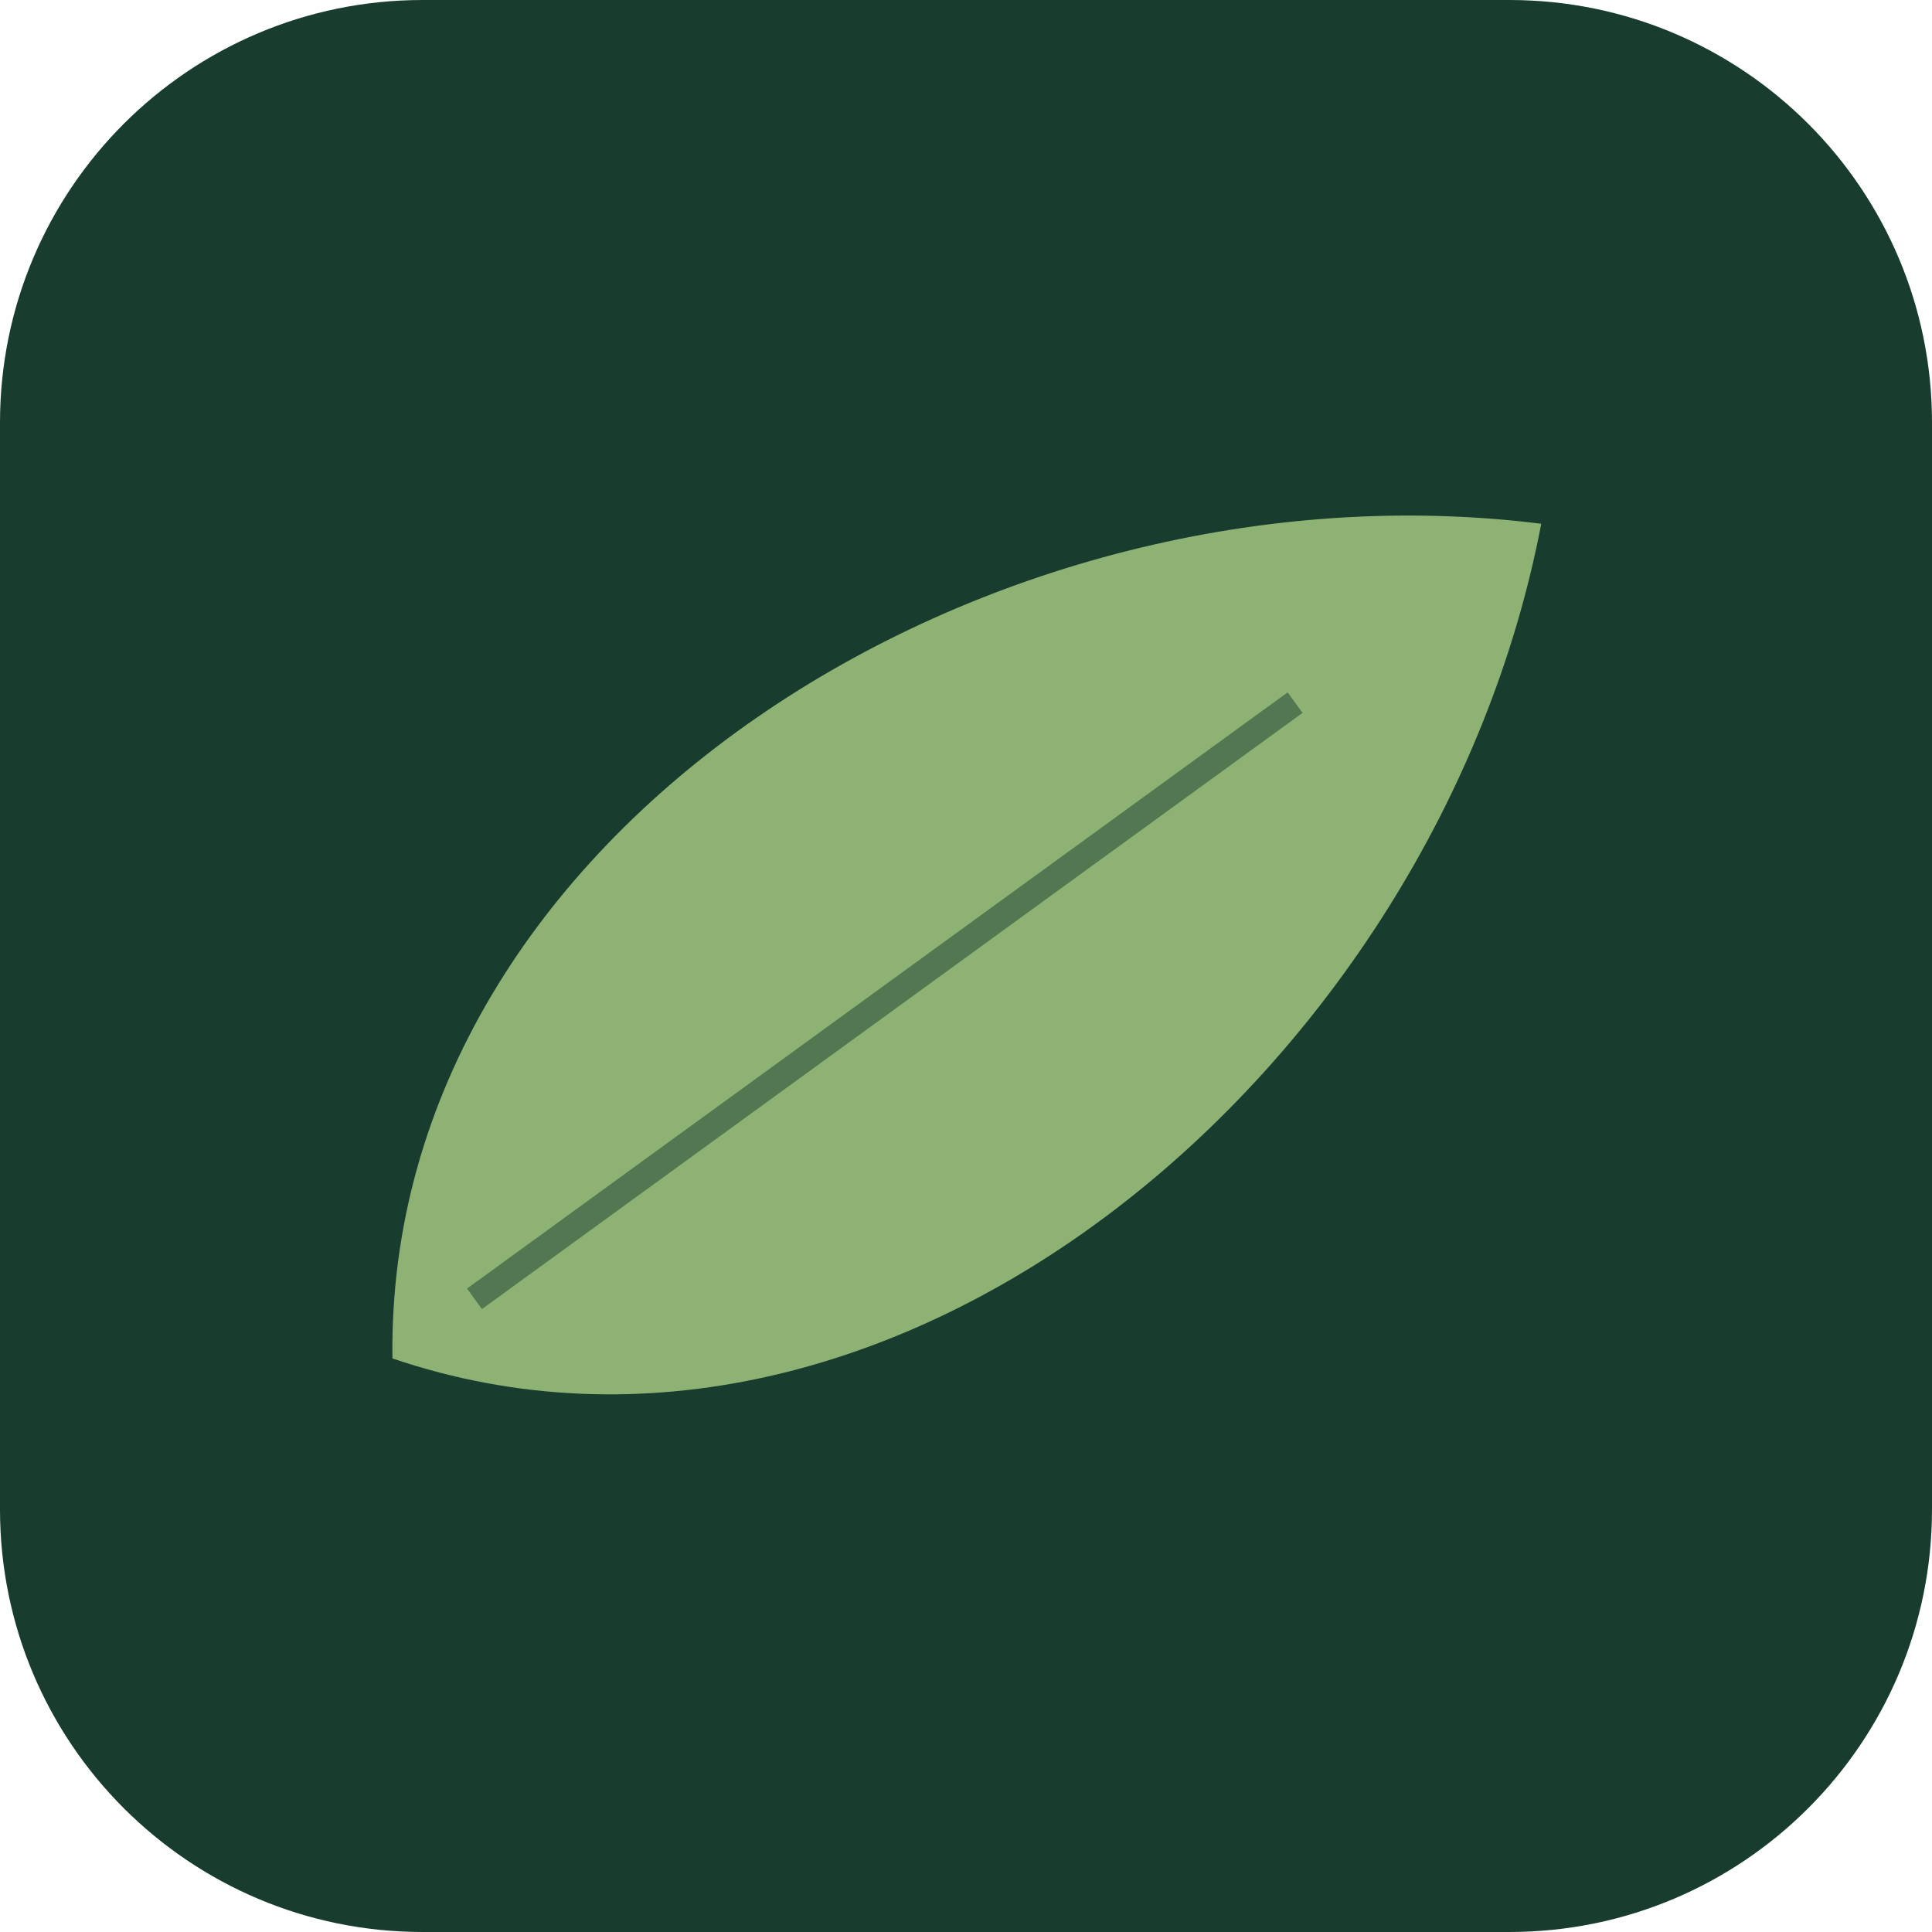
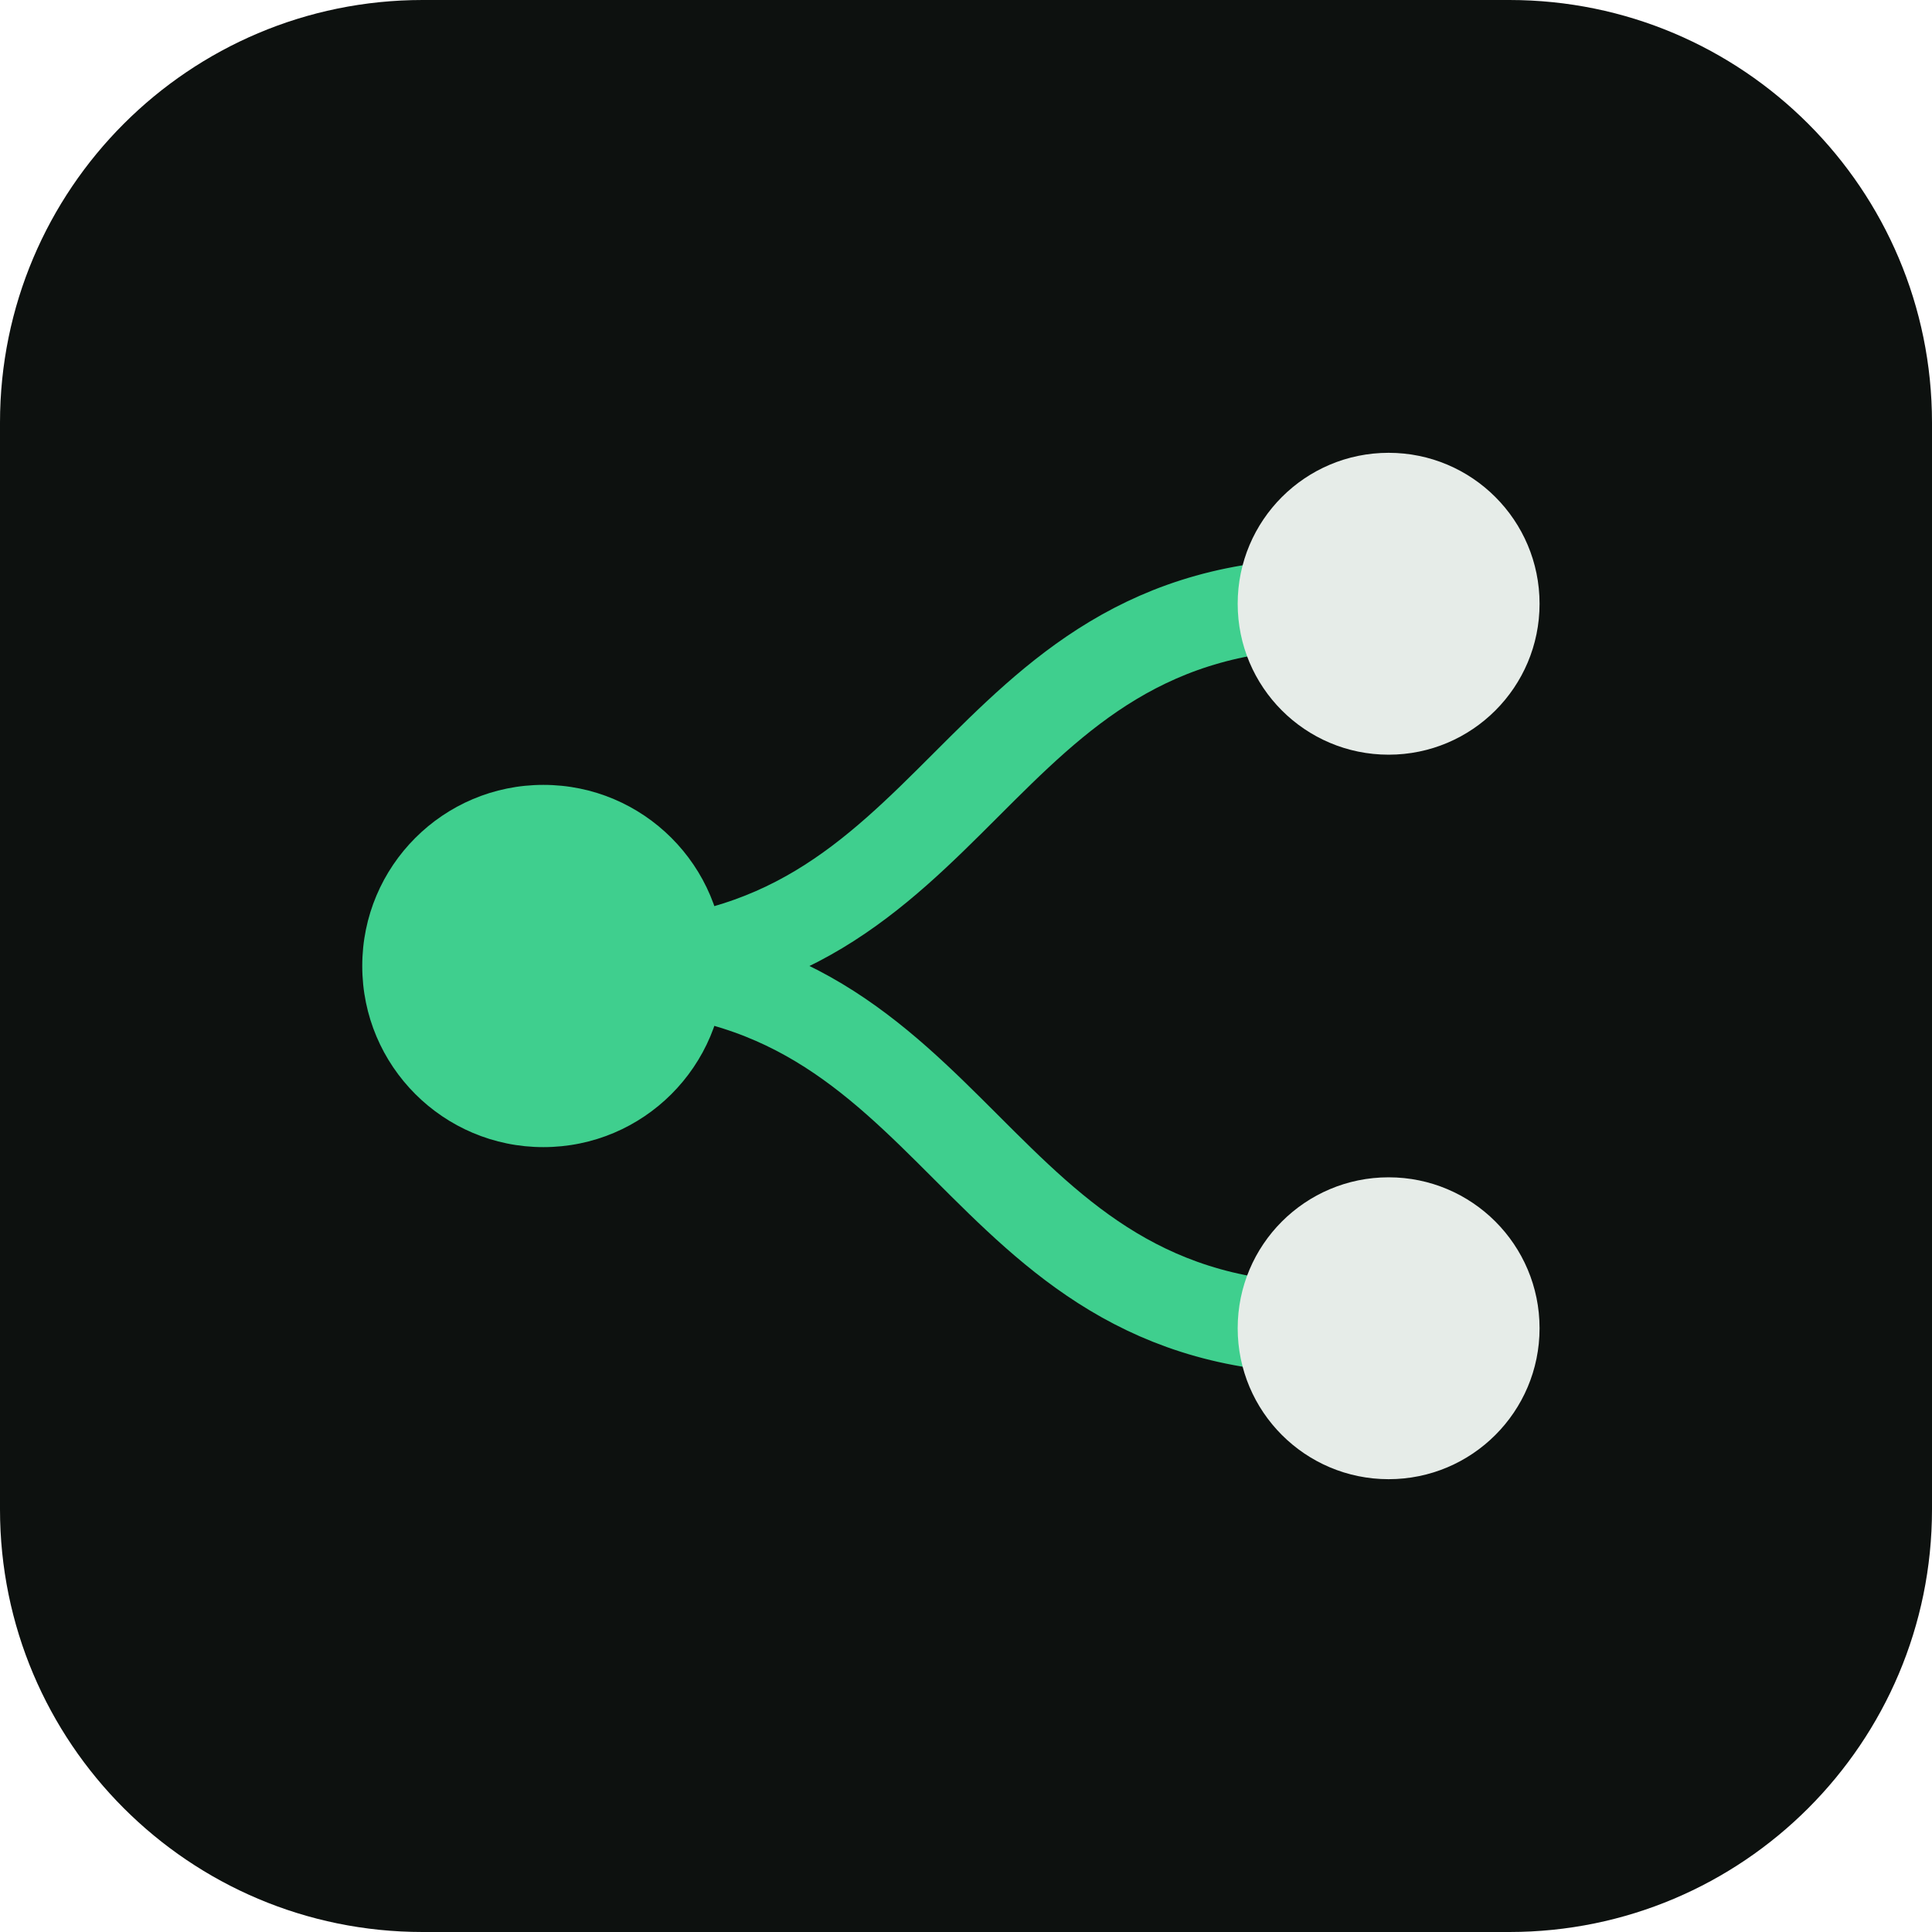
<svg xmlns="http://www.w3.org/2000/svg" viewBox="0 0 64 64">
-   <rect width="64" height="64" rx="14" fill="#183C2E" />
-   <g transform="translate(13 45) rotate(-36) scale(.84)">
-     <path d="M0 0C12-17 40-15 56 0C40 15 12 17 0 0Z" fill="#8DB274" />
-     <path d="M4 0H44" fill="none" stroke="#183C2E" stroke-opacity=".5" />
-   </g>
+   <rect width="64" height="64" rx="14" fill="#0D110F" />
+   <path d="M20 32C32 32 32 20 44 20M20 32C32 32 32 44 44 44" fill="none" stroke="#3FCF8E" stroke-width="3" stroke-linecap="round" />
+   <circle cx="18" cy="32" r="6" fill="#3FCF8E" />
+   <circle cx="46" cy="20" r="5" fill="#E6ECE8" />
+   <circle cx="46" cy="44" r="5" fill="#E6ECE8" />
</svg>
